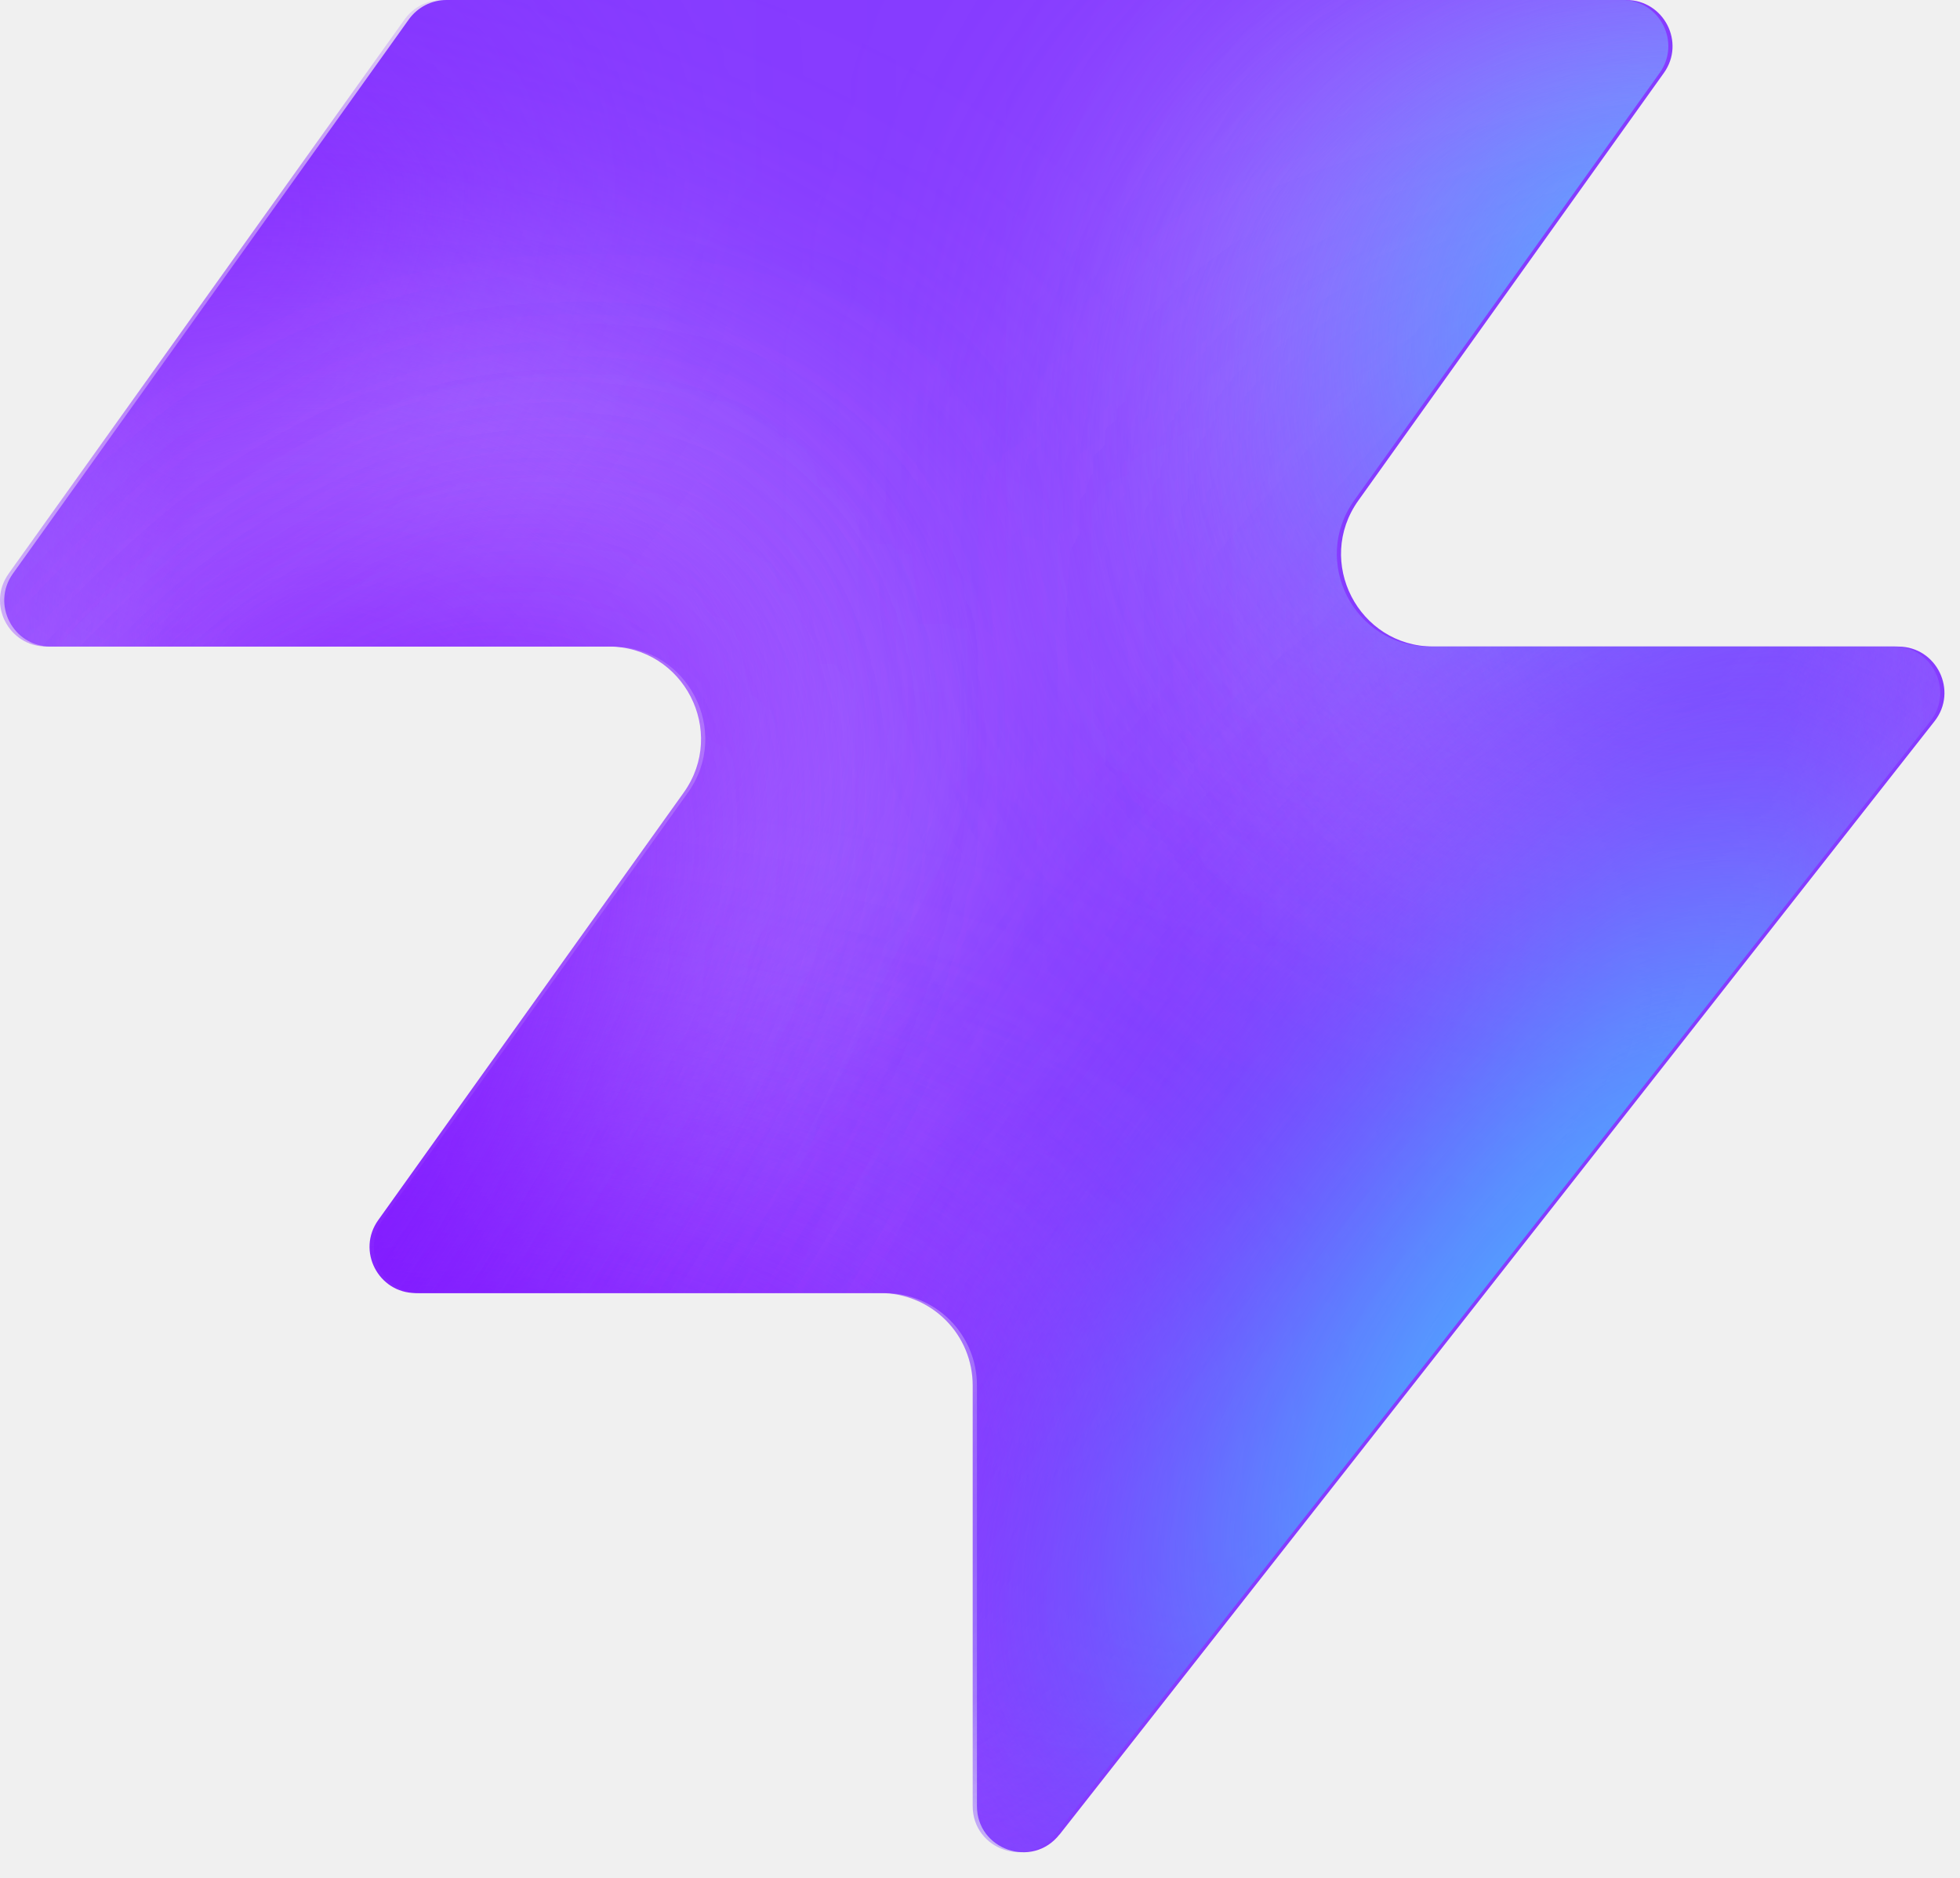
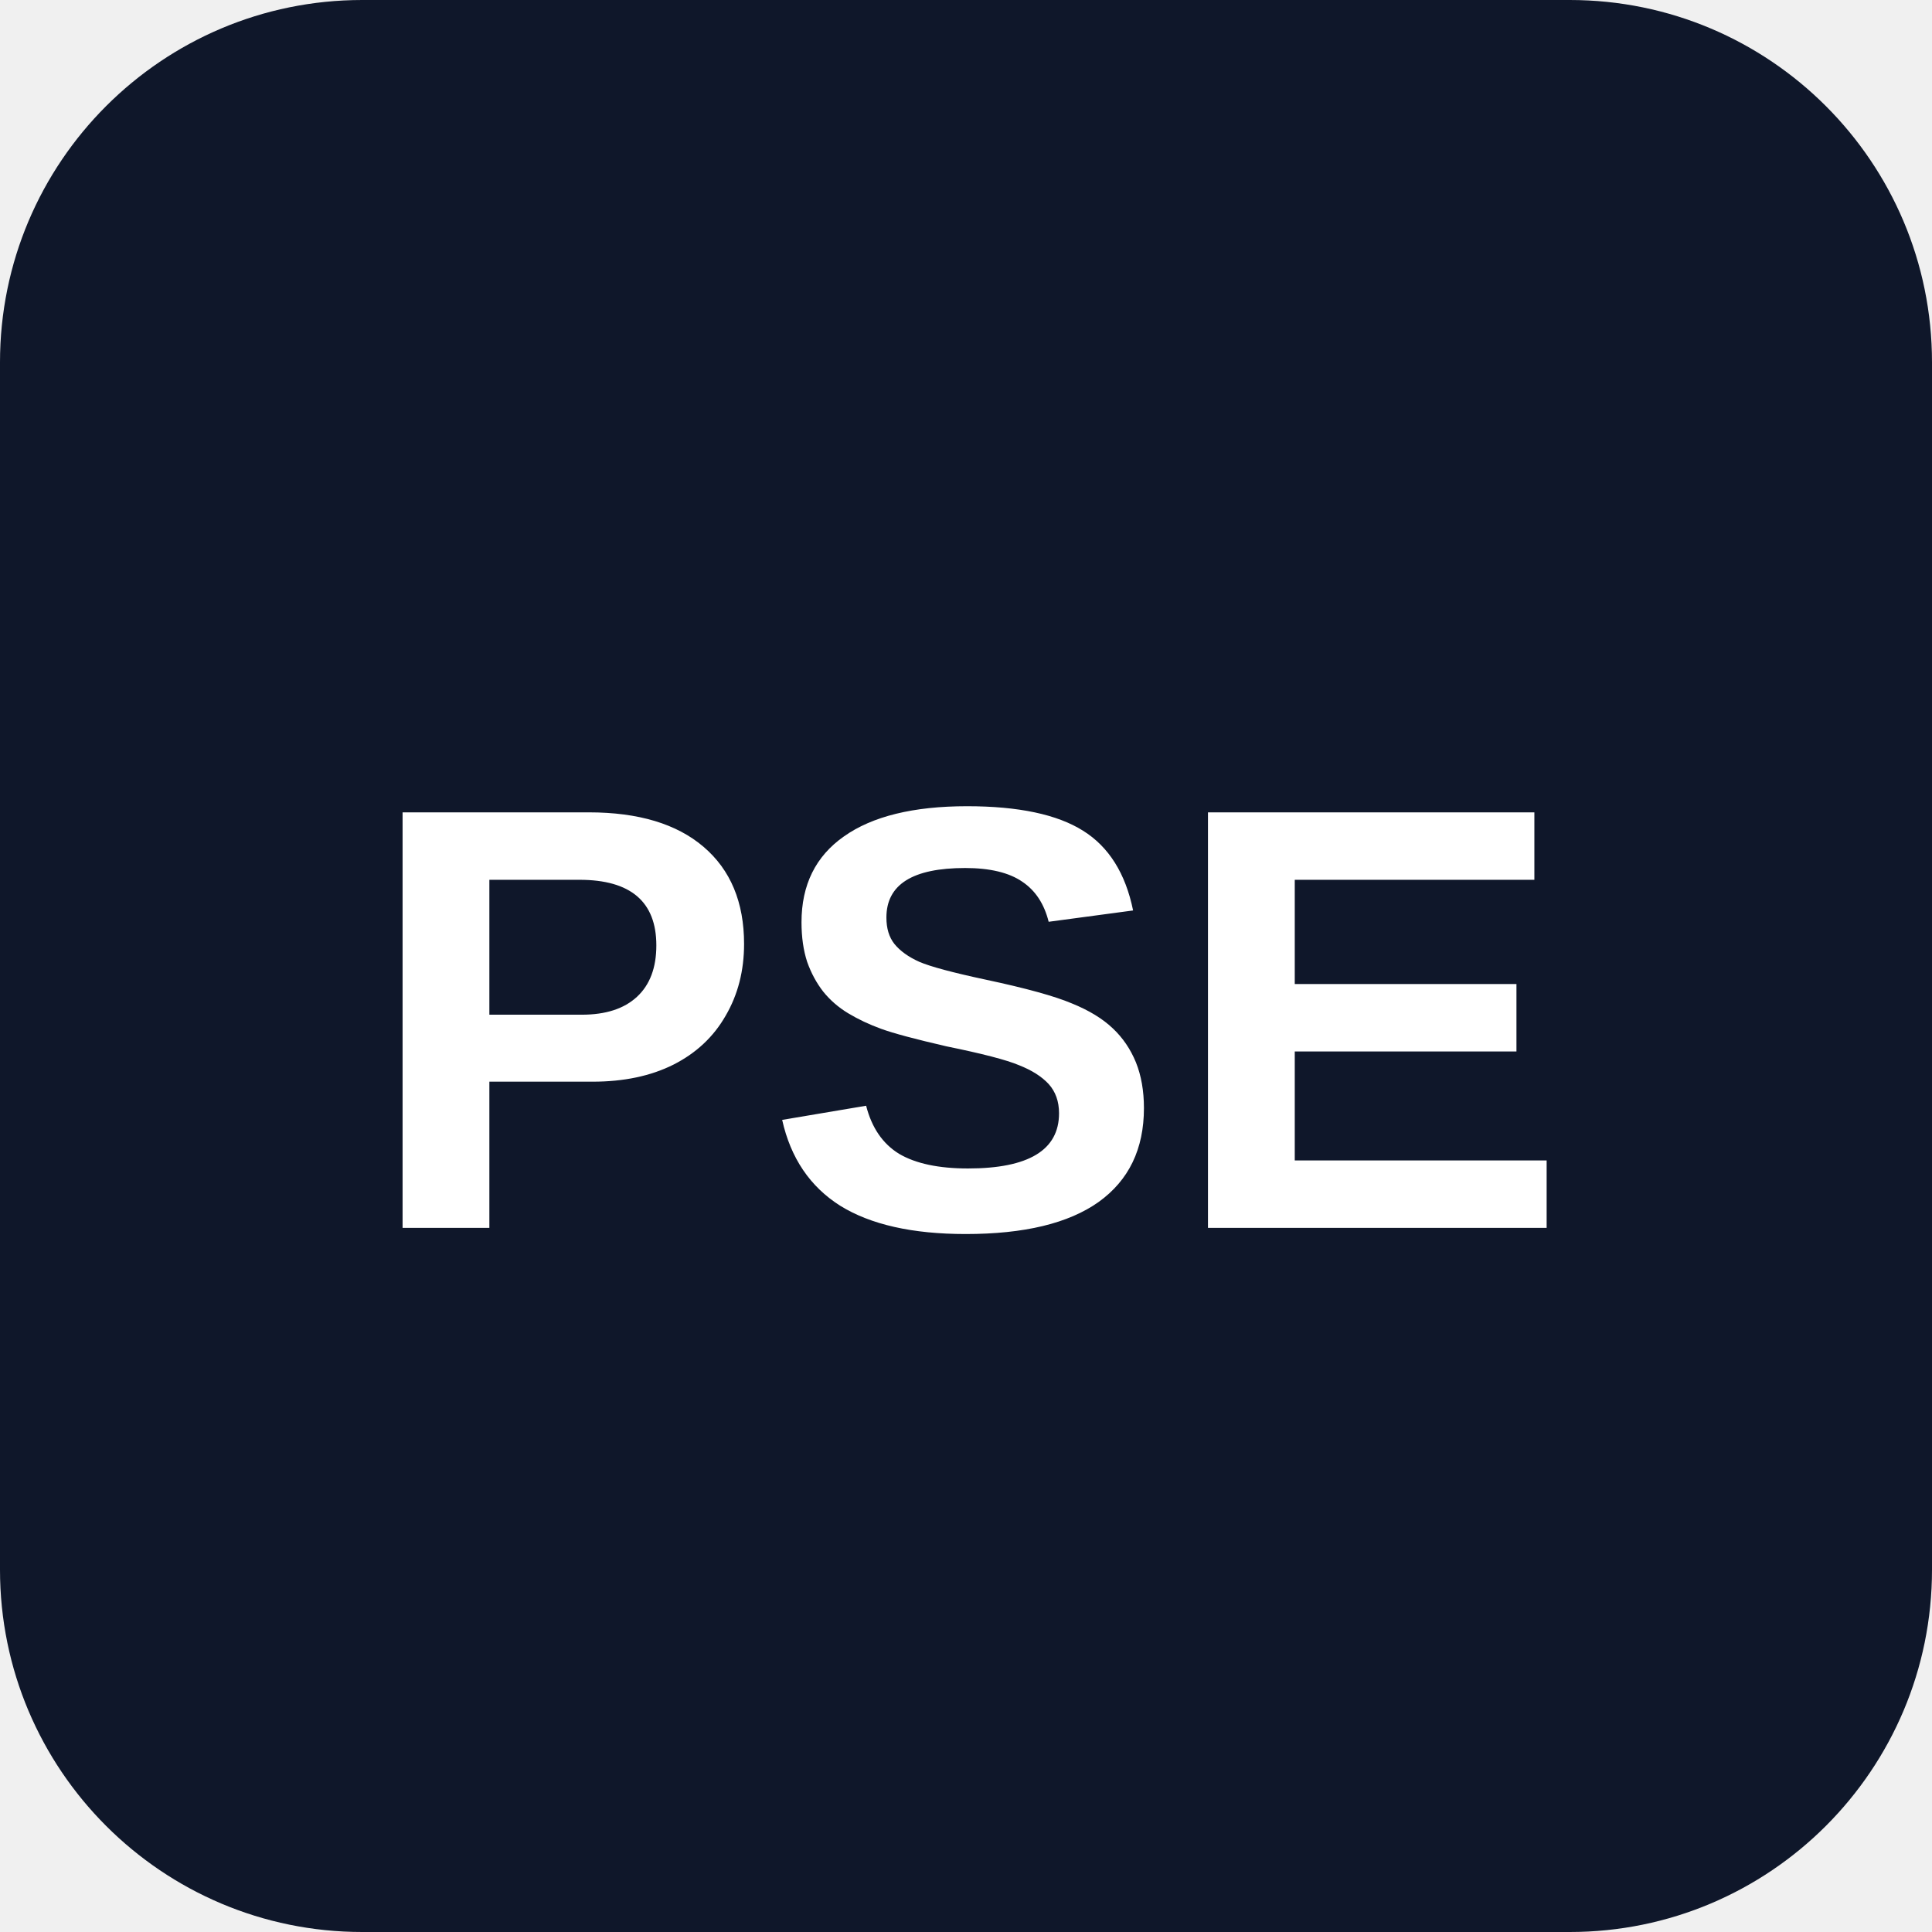
- <svg xmlns="http://www.w3.org/2000/svg" width="48" height="46" fill="none" viewBox="0 0 48 46">
-   <path fill="#863bff" d="M25.946 44.938c-.664.845-2.021.375-2.021-.698V33.937a2.26 2.26 0 0 0-2.262-2.262H10.287c-.92 0-1.456-1.04-.92-1.788l7.48-10.471c1.07-1.497 0-3.578-1.842-3.578H1.237c-.92 0-1.456-1.04-.92-1.788L10.013.474c.214-.297.556-.474.92-.474h28.894c.92 0 1.456 1.04.92 1.788l-7.48 10.471c-1.07 1.498 0 3.579 1.842 3.579h11.377c.943 0 1.473 1.088.89 1.83L25.947 44.94z" style="fill:#863bff;fill:color(display-p3 .525 .23 1);fill-opacity:1" />
-   <mask id="a" width="48" height="46" x="0" y="0" maskUnits="userSpaceOnUse" style="mask-type:alpha">
-     <path fill="#000" d="M25.842 44.938c-.664.844-2.021.375-2.021-.698V33.937a2.26 2.26 0 0 0-2.262-2.262H10.183c-.92 0-1.456-1.04-.92-1.788l7.48-10.471c1.07-1.498 0-3.579-1.842-3.579H1.133c-.92 0-1.456-1.04-.92-1.787L9.91.473c.214-.297.556-.474.92-.474h28.894c.92 0 1.456 1.04.92 1.788l-7.48 10.471c-1.07 1.498 0 3.578 1.842 3.578h11.377c.943 0 1.473 1.088.89 1.832L25.843 44.94z" style="fill:#000;fill-opacity:1" />
-   </mask>
-   <g mask="url(#a)">
-     <g filter="url(#b)">
-       <ellipse cx="5.508" cy="14.704" fill="#ede6ff" rx="5.508" ry="14.704" style="fill:#ede6ff;fill:color(display-p3 .927 .903 1);fill-opacity:1" transform="matrix(.00324 1 1 -.00324 -4.47 31.516)" />
-     </g>
-     <g filter="url(#c)">
-       <ellipse cx="10.399" cy="29.851" fill="#ede6ff" rx="10.399" ry="29.851" style="fill:#ede6ff;fill:color(display-p3 .927 .903 1);fill-opacity:1" transform="matrix(.00324 1 1 -.00324 -39.328 7.883)" />
-     </g>
-     <g filter="url(#d)">
-       <ellipse cx="5.508" cy="30.487" fill="#7e14ff" rx="5.508" ry="30.487" style="fill:#7e14ff;fill:color(display-p3 .492 .077 1);fill-opacity:1" transform="rotate(89.814 -25.913 -14.639)scale(1 -1)" />
-     </g>
-     <g filter="url(#e)">
-       <ellipse cx="5.508" cy="30.599" fill="#7e14ff" rx="5.508" ry="30.599" style="fill:#7e14ff;fill:color(display-p3 .492 .077 1);fill-opacity:1" transform="rotate(89.814 -32.644 -3.334)scale(1 -1)" />
-     </g>
-     <g filter="url(#f)">
-       <ellipse cx="5.508" cy="30.599" fill="#7e14ff" rx="5.508" ry="30.599" style="fill:#7e14ff;fill:color(display-p3 .492 .077 1);fill-opacity:1" transform="matrix(.00324 1 1 -.00324 -34.34 30.47)" />
-     </g>
-     <g filter="url(#g)">
-       <ellipse cx="14.072" cy="22.078" fill="#ede6ff" rx="14.072" ry="22.078" style="fill:#ede6ff;fill:color(display-p3 .927 .903 1);fill-opacity:1" transform="rotate(93.35 24.506 48.493)scale(-1 1)" />
-     </g>
-     <g filter="url(#h)">
-       <ellipse cx="3.47" cy="21.501" fill="#7e14ff" rx="3.47" ry="21.501" style="fill:#7e14ff;fill:color(display-p3 .492 .077 1);fill-opacity:1" transform="rotate(89.009 28.708 47.59)scale(-1 1)" />
-     </g>
-     <g filter="url(#i)">
-       <ellipse cx="3.47" cy="21.501" fill="#7e14ff" rx="3.47" ry="21.501" style="fill:#7e14ff;fill:color(display-p3 .492 .077 1);fill-opacity:1" transform="rotate(89.009 28.708 47.59)scale(-1 1)" />
-     </g>
-     <g filter="url(#j)">
-       <ellipse cx=".387" cy="8.972" fill="#7e14ff" rx="4.407" ry="29.108" style="fill:#7e14ff;fill:color(display-p3 .492 .077 1);fill-opacity:1" transform="rotate(39.51 .387 8.972)" />
-     </g>
-     <g filter="url(#k)">
-       <ellipse cx="47.523" cy="-6.092" fill="#7e14ff" rx="4.407" ry="29.108" style="fill:#7e14ff;fill:color(display-p3 .492 .077 1);fill-opacity:1" transform="rotate(37.892 47.523 -6.092)" />
-     </g>
-     <g filter="url(#l)">
-       <ellipse cx="41.412" cy="6.333" fill="#47bfff" rx="5.971" ry="9.665" style="fill:#47bfff;fill:color(display-p3 .28 .748 1);fill-opacity:1" transform="rotate(37.892 41.412 6.333)" />
-     </g>
-     <g filter="url(#m)">
-       <ellipse cx="-1.879" cy="38.332" fill="#7e14ff" rx="4.407" ry="29.108" style="fill:#7e14ff;fill:color(display-p3 .492 .077 1);fill-opacity:1" transform="rotate(37.892 -1.88 38.332)" />
-     </g>
-     <g filter="url(#n)">
-       <ellipse cx="-1.879" cy="38.332" fill="#7e14ff" rx="4.407" ry="29.108" style="fill:#7e14ff;fill:color(display-p3 .492 .077 1);fill-opacity:1" transform="rotate(37.892 -1.88 38.332)" />
-     </g>
-     <g filter="url(#o)">
-       <ellipse cx="35.651" cy="29.907" fill="#7e14ff" rx="4.407" ry="29.108" style="fill:#7e14ff;fill:color(display-p3 .492 .077 1);fill-opacity:1" transform="rotate(37.892 35.651 29.907)" />
-     </g>
-     <g filter="url(#p)">
-       <ellipse cx="38.418" cy="32.4" fill="#47bfff" rx="5.971" ry="15.297" style="fill:#47bfff;fill:color(display-p3 .28 .748 1);fill-opacity:1" transform="rotate(37.892 38.418 32.4)" />
-     </g>
-   </g>
-   <defs>
-     <filter id="b" width="60.045" height="41.654" x="-19.77" y="16.149" color-interpolation-filters="sRGB" filterUnits="userSpaceOnUse">
-       <feFlood flood-opacity="0" result="BackgroundImageFix" />
-       <feBlend in="SourceGraphic" in2="BackgroundImageFix" result="shape" />
-       <feGaussianBlur result="effect1_foregroundBlur_2002_17158" stdDeviation="7.659" />
-     </filter>
-     <filter id="c" width="90.34" height="51.437" x="-54.613" y="-7.533" color-interpolation-filters="sRGB" filterUnits="userSpaceOnUse">
-       <feFlood flood-opacity="0" result="BackgroundImageFix" />
-       <feBlend in="SourceGraphic" in2="BackgroundImageFix" result="shape" />
-       <feGaussianBlur result="effect1_foregroundBlur_2002_17158" stdDeviation="7.659" />
-     </filter>
-     <filter id="d" width="79.355" height="29.4" x="-49.64" y="2.03" color-interpolation-filters="sRGB" filterUnits="userSpaceOnUse">
-       <feFlood flood-opacity="0" result="BackgroundImageFix" />
-       <feBlend in="SourceGraphic" in2="BackgroundImageFix" result="shape" />
-       <feGaussianBlur result="effect1_foregroundBlur_2002_17158" stdDeviation="4.596" />
-     </filter>
-     <filter id="e" width="79.579" height="29.4" x="-45.045" y="20.029" color-interpolation-filters="sRGB" filterUnits="userSpaceOnUse">
-       <feFlood flood-opacity="0" result="BackgroundImageFix" />
-       <feBlend in="SourceGraphic" in2="BackgroundImageFix" result="shape" />
-       <feGaussianBlur result="effect1_foregroundBlur_2002_17158" stdDeviation="4.596" />
-     </filter>
-     <filter id="f" width="79.579" height="29.4" x="-43.513" y="21.178" color-interpolation-filters="sRGB" filterUnits="userSpaceOnUse">
-       <feFlood flood-opacity="0" result="BackgroundImageFix" />
-       <feBlend in="SourceGraphic" in2="BackgroundImageFix" result="shape" />
-       <feGaussianBlur result="effect1_foregroundBlur_2002_17158" stdDeviation="4.596" />
-     </filter>
-     <filter id="g" width="74.749" height="58.852" x="15.756" y="-17.901" color-interpolation-filters="sRGB" filterUnits="userSpaceOnUse">
-       <feFlood flood-opacity="0" result="BackgroundImageFix" />
-       <feBlend in="SourceGraphic" in2="BackgroundImageFix" result="shape" />
-       <feGaussianBlur result="effect1_foregroundBlur_2002_17158" stdDeviation="7.659" />
-     </filter>
-     <filter id="h" width="61.377" height="25.362" x="23.548" y="2.284" color-interpolation-filters="sRGB" filterUnits="userSpaceOnUse">
-       <feFlood flood-opacity="0" result="BackgroundImageFix" />
-       <feBlend in="SourceGraphic" in2="BackgroundImageFix" result="shape" />
-       <feGaussianBlur result="effect1_foregroundBlur_2002_17158" stdDeviation="4.596" />
-     </filter>
-     <filter id="i" width="61.377" height="25.362" x="23.548" y="2.284" color-interpolation-filters="sRGB" filterUnits="userSpaceOnUse">
-       <feFlood flood-opacity="0" result="BackgroundImageFix" />
-       <feBlend in="SourceGraphic" in2="BackgroundImageFix" result="shape" />
-       <feGaussianBlur result="effect1_foregroundBlur_2002_17158" stdDeviation="4.596" />
-     </filter>
-     <filter id="j" width="56.045" height="63.649" x="-27.636" y="-22.853" color-interpolation-filters="sRGB" filterUnits="userSpaceOnUse">
-       <feFlood flood-opacity="0" result="BackgroundImageFix" />
-       <feBlend in="SourceGraphic" in2="BackgroundImageFix" result="shape" />
-       <feGaussianBlur result="effect1_foregroundBlur_2002_17158" stdDeviation="4.596" />
-     </filter>
-     <filter id="k" width="54.814" height="64.646" x="20.116" y="-38.415" color-interpolation-filters="sRGB" filterUnits="userSpaceOnUse">
-       <feFlood flood-opacity="0" result="BackgroundImageFix" />
-       <feBlend in="SourceGraphic" in2="BackgroundImageFix" result="shape" />
-       <feGaussianBlur result="effect1_foregroundBlur_2002_17158" stdDeviation="4.596" />
-     </filter>
-     <filter id="l" width="33.541" height="35.313" x="24.641" y="-11.323" color-interpolation-filters="sRGB" filterUnits="userSpaceOnUse">
-       <feFlood flood-opacity="0" result="BackgroundImageFix" />
-       <feBlend in="SourceGraphic" in2="BackgroundImageFix" result="shape" />
-       <feGaussianBlur result="effect1_foregroundBlur_2002_17158" stdDeviation="4.596" />
-     </filter>
-     <filter id="m" width="54.814" height="64.646" x="-29.286" y="6.009" color-interpolation-filters="sRGB" filterUnits="userSpaceOnUse">
-       <feFlood flood-opacity="0" result="BackgroundImageFix" />
-       <feBlend in="SourceGraphic" in2="BackgroundImageFix" result="shape" />
-       <feGaussianBlur result="effect1_foregroundBlur_2002_17158" stdDeviation="4.596" />
-     </filter>
-     <filter id="n" width="54.814" height="64.646" x="-29.286" y="6.009" color-interpolation-filters="sRGB" filterUnits="userSpaceOnUse">
-       <feFlood flood-opacity="0" result="BackgroundImageFix" />
-       <feBlend in="SourceGraphic" in2="BackgroundImageFix" result="shape" />
-       <feGaussianBlur result="effect1_foregroundBlur_2002_17158" stdDeviation="4.596" />
-     </filter>
-     <filter id="o" width="54.814" height="64.646" x="8.244" y="-2.416" color-interpolation-filters="sRGB" filterUnits="userSpaceOnUse">
-       <feFlood flood-opacity="0" result="BackgroundImageFix" />
-       <feBlend in="SourceGraphic" in2="BackgroundImageFix" result="shape" />
-       <feGaussianBlur result="effect1_foregroundBlur_2002_17158" stdDeviation="4.596" />
-     </filter>
-     <filter id="p" width="39.409" height="43.623" x="18.713" y="10.588" color-interpolation-filters="sRGB" filterUnits="userSpaceOnUse">
-       <feFlood flood-opacity="0" result="BackgroundImageFix" />
-       <feBlend in="SourceGraphic" in2="BackgroundImageFix" result="shape" />
-       <feGaussianBlur result="effect1_foregroundBlur_2002_17158" stdDeviation="4.596" />
-     </filter>
-   </defs>
+ <svg xmlns="http://www.w3.org/2000/svg" width="64" height="64" viewBox="0 0 64 64">
+   <rect width="64" height="64" rx="12" fill="#0f172a" />
+   <text x="32" y="35" fill="#ffffff" font-family="Segoe UI, Arial, sans-serif" font-size="20" font-weight="700" text-anchor="middle" dominant-baseline="middle">
+     PSE
+   </text>
</svg>
